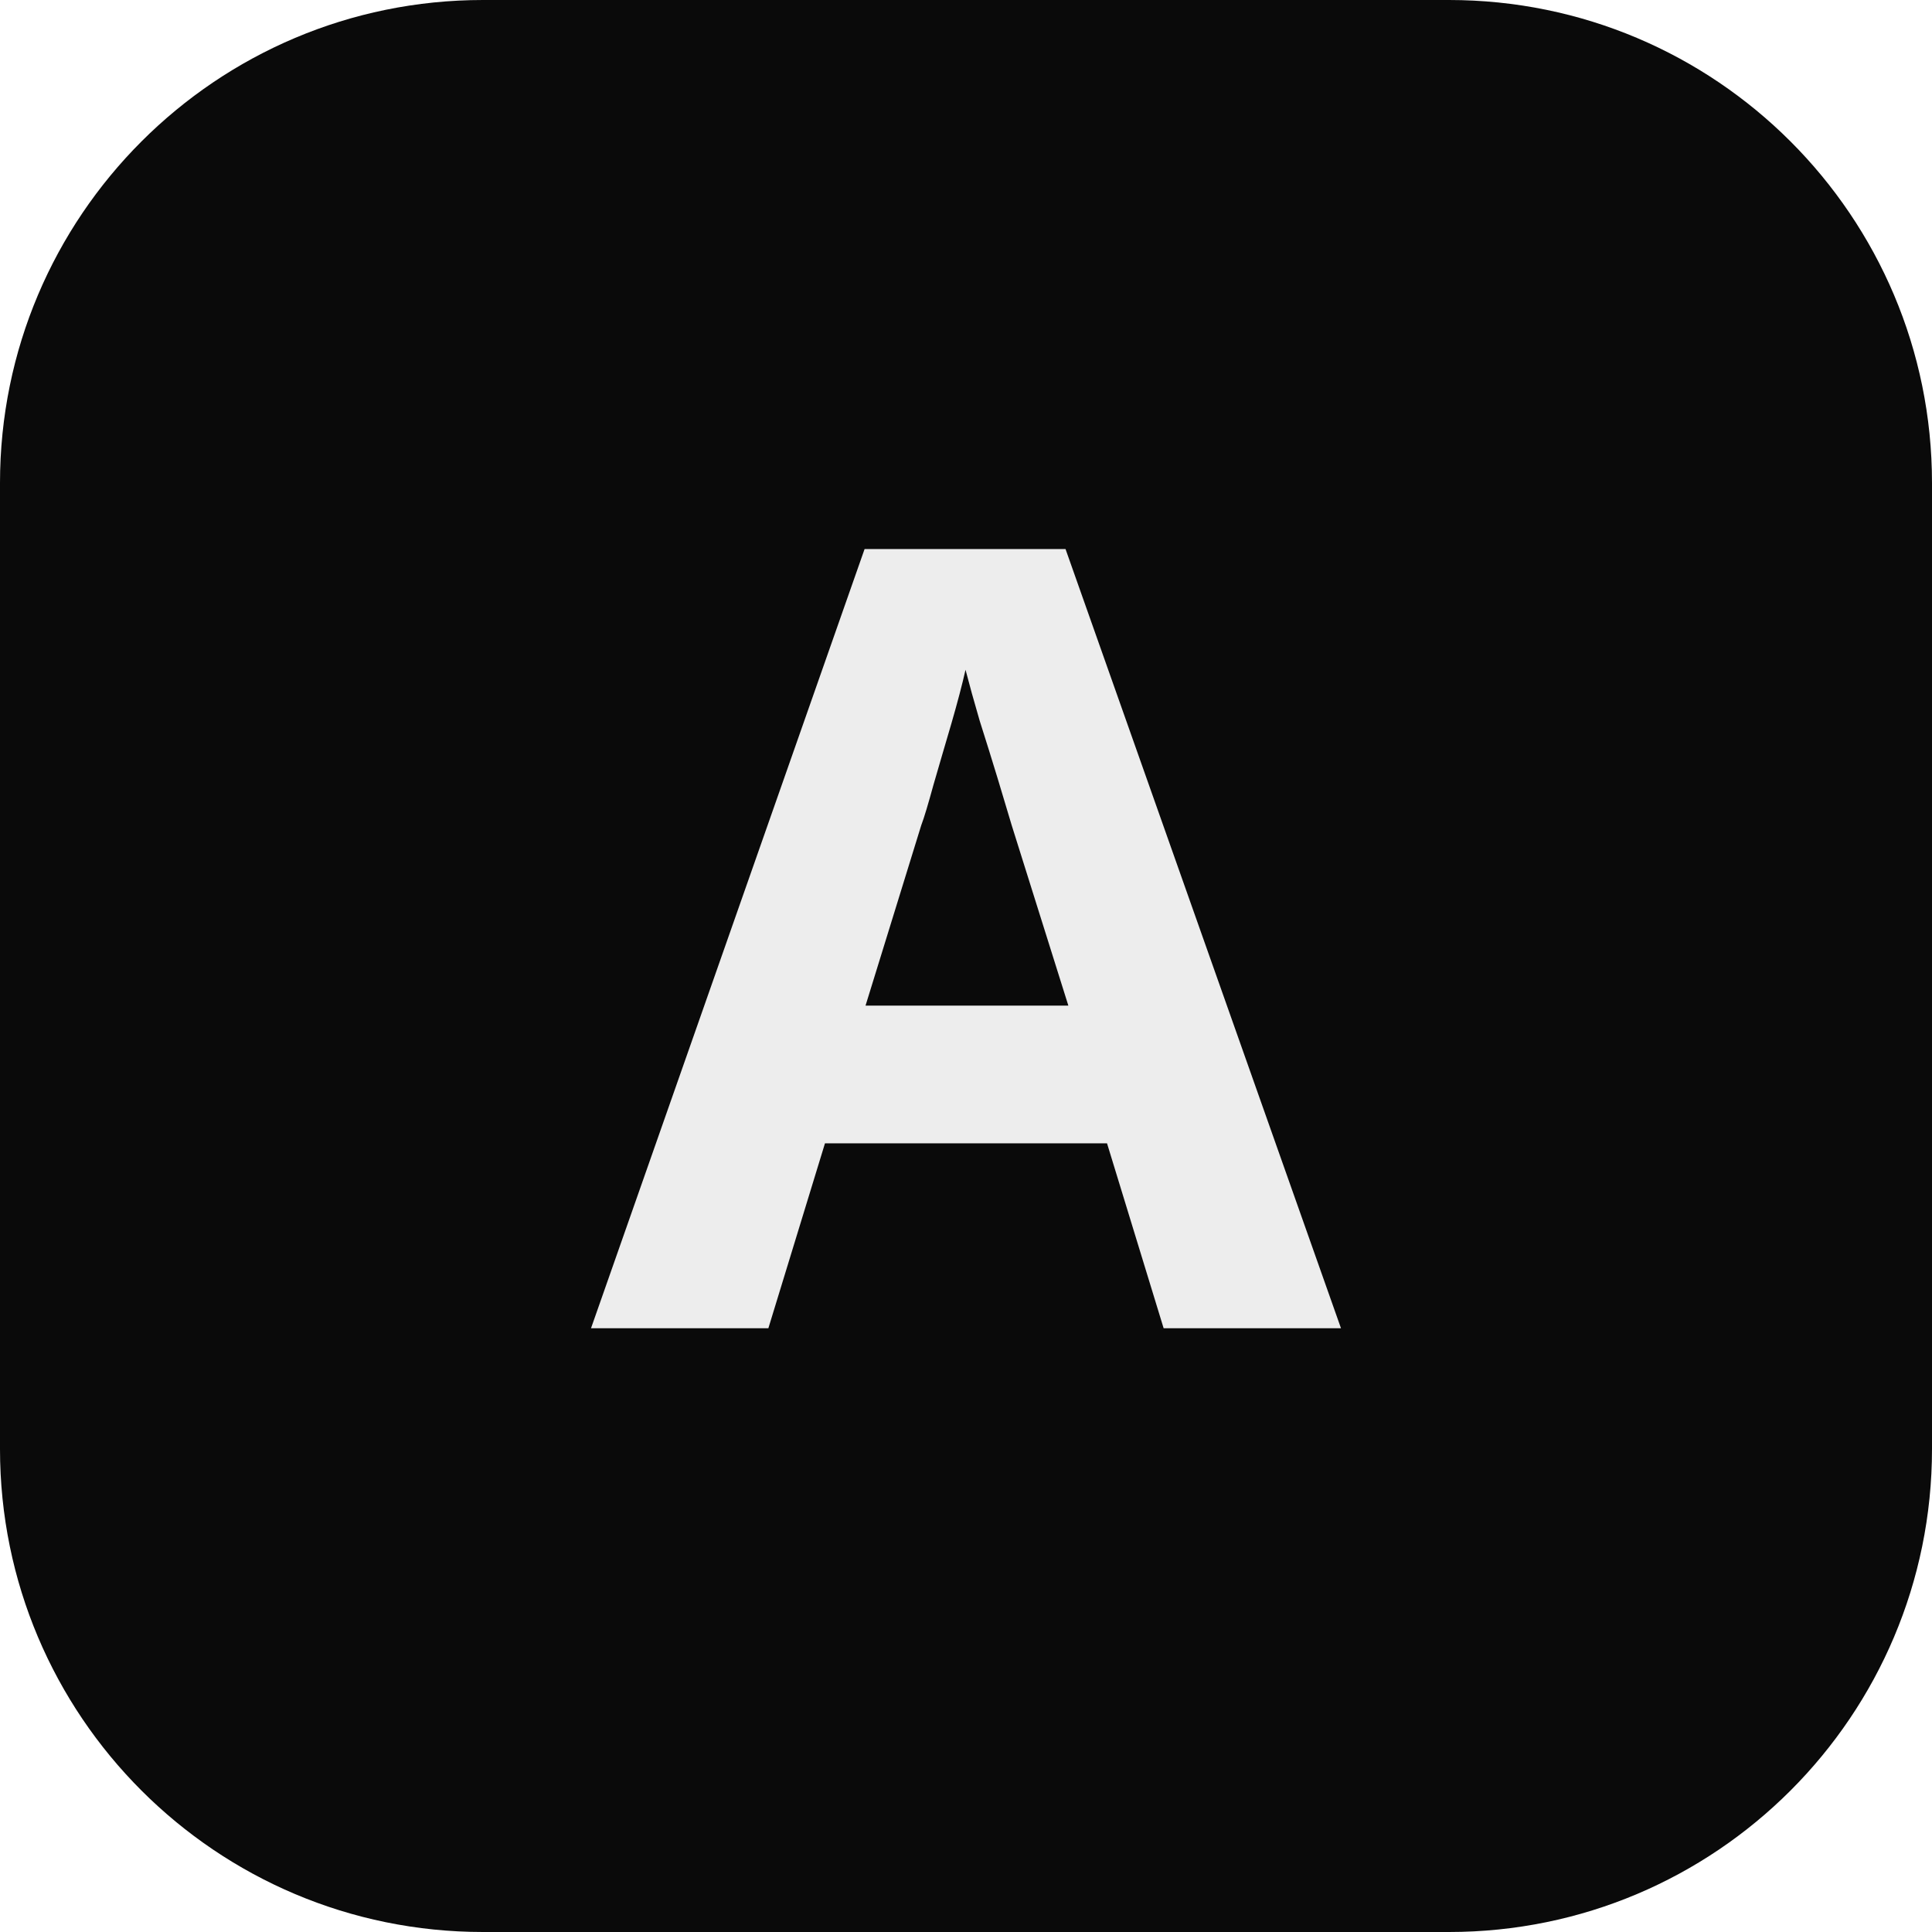
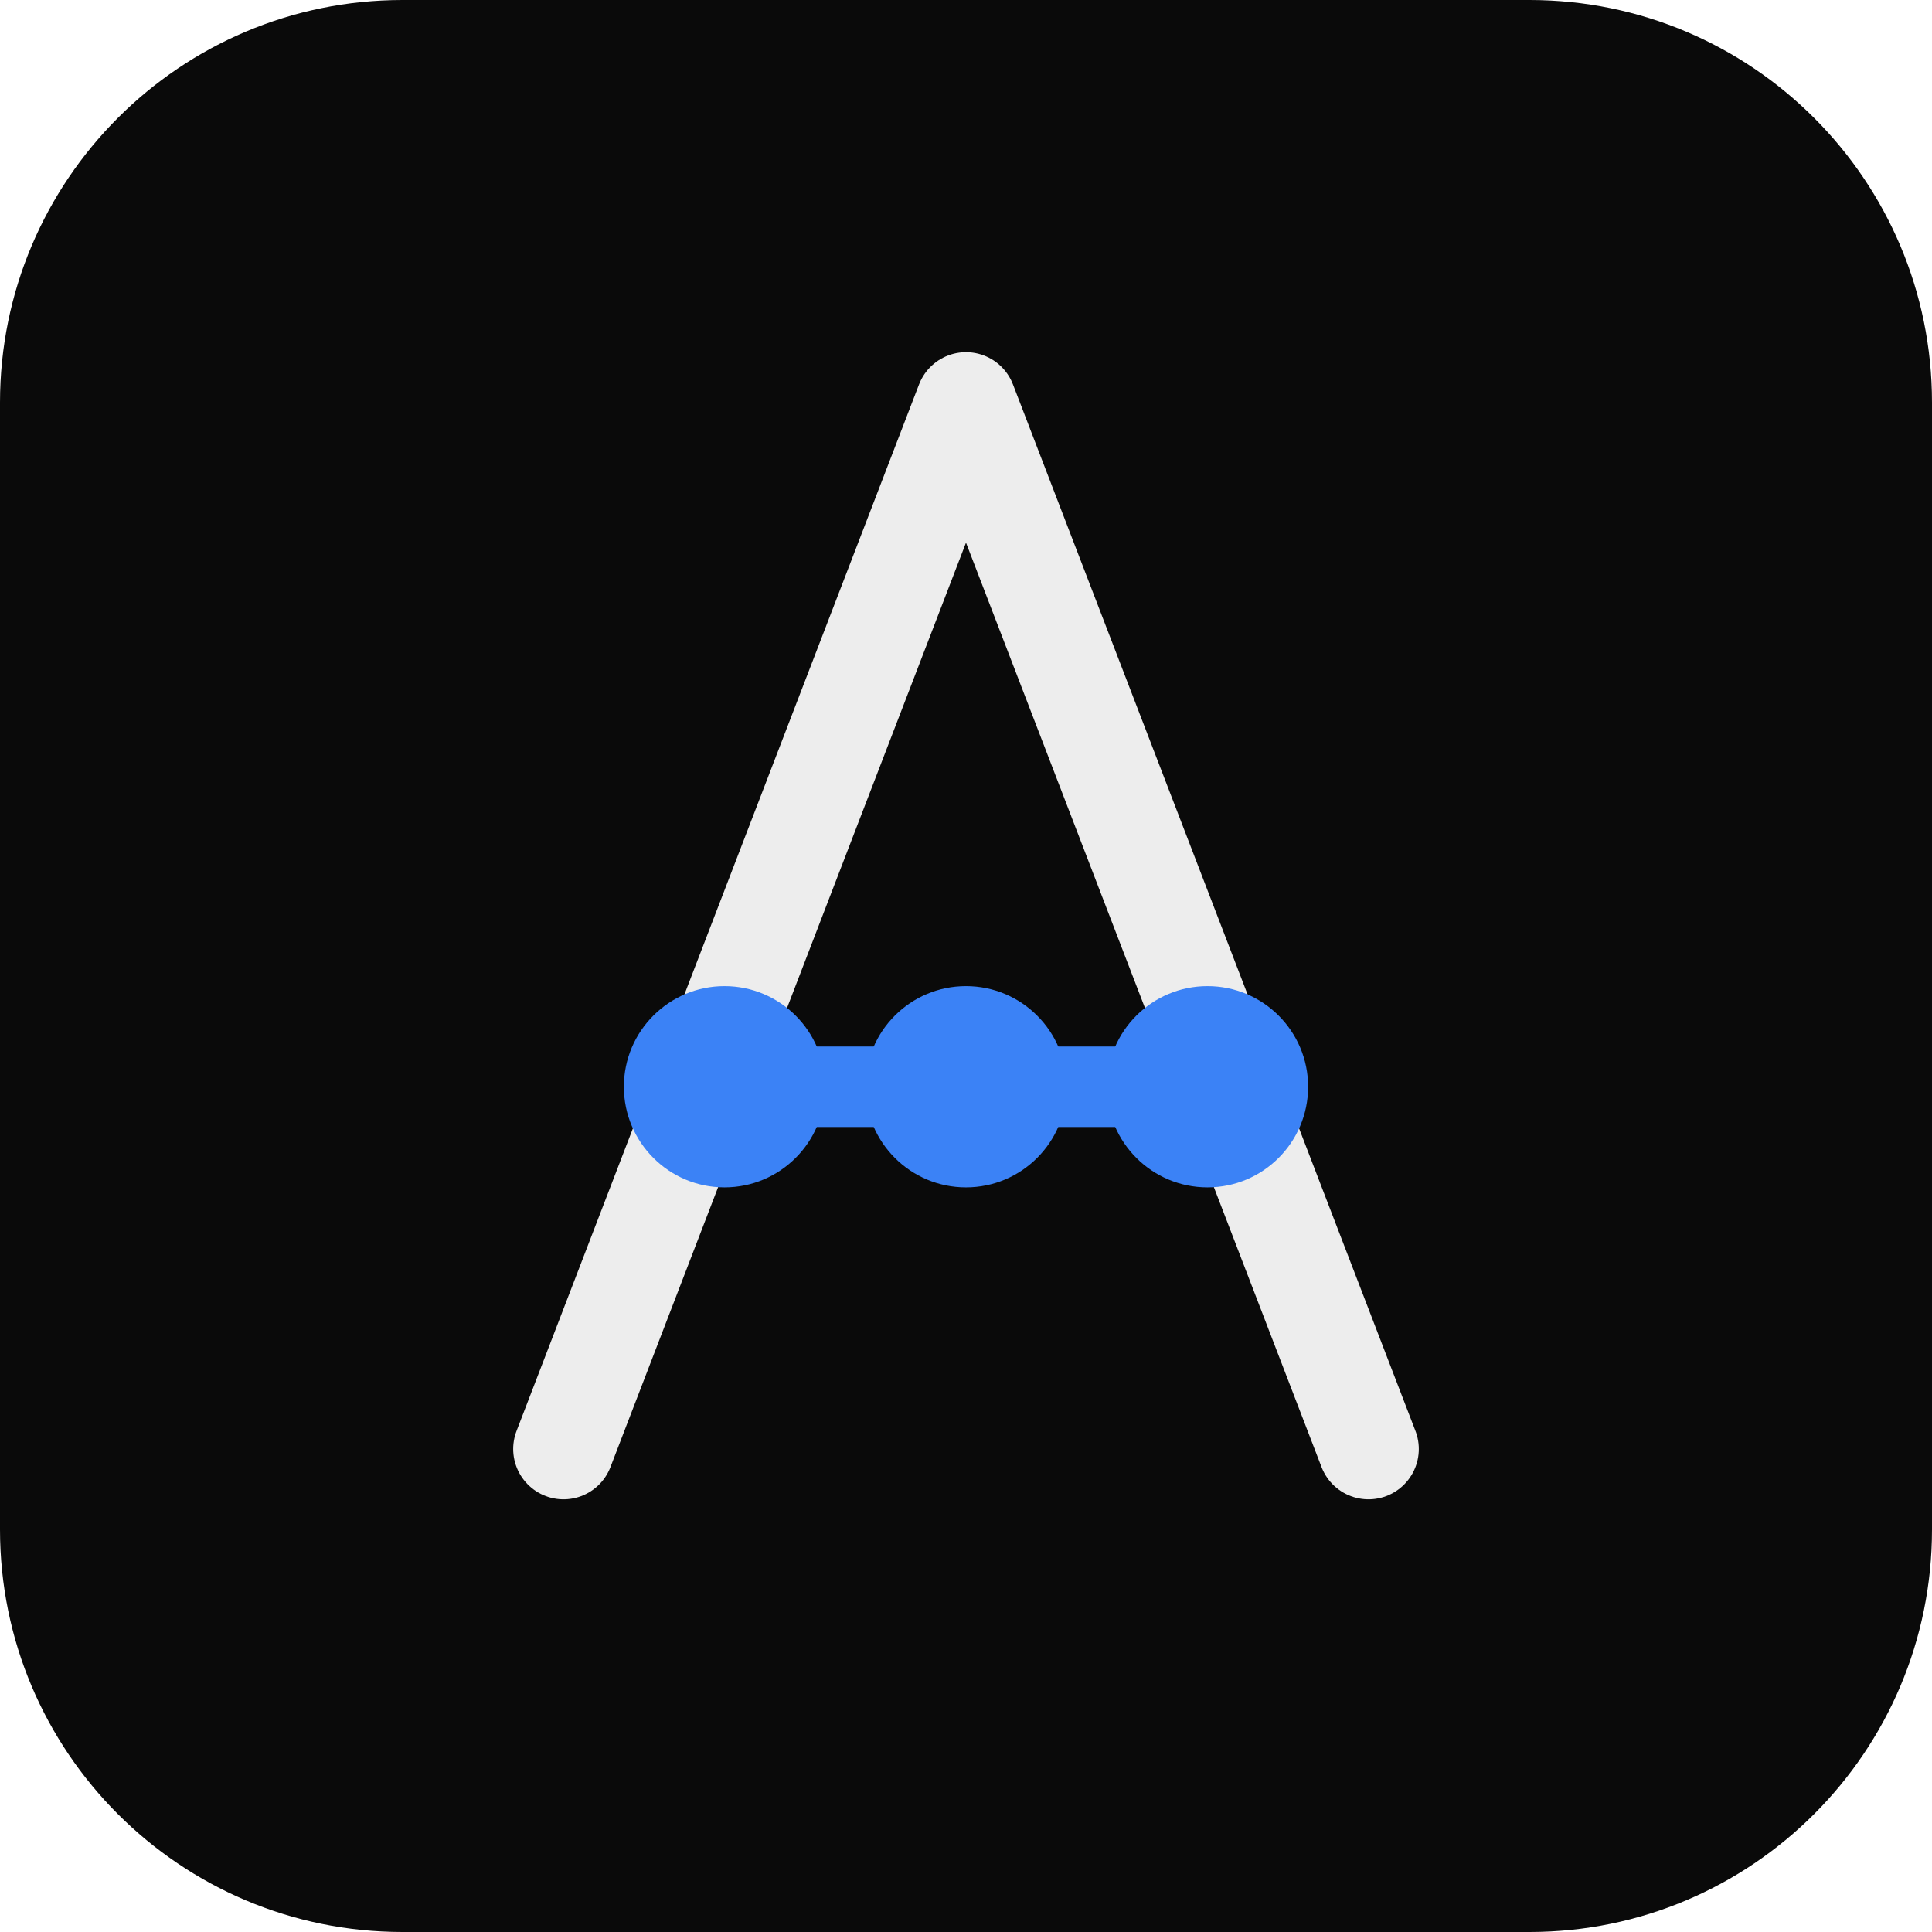
- <svg xmlns="http://www.w3.org/2000/svg" viewBox="0 0 32 32" fill="none">
-   <rect width="32" height="32" rx="8" fill="#0A0A0A" />
-   <text x="16" y="22" text-anchor="middle" font-family="system-ui, sans-serif" font-weight="700" font-size="18" fill="#EDEDED">A</text>
+ <svg xmlns="http://www.w3.org/2000/svg" width="32" height="32" viewBox="0 0 48 48" fill="none">
+   <rect width="48" height="48" rx="10" fill="#0a0a0a" />
+   <path d="M14 36 L24 10 L34 36" stroke="#ededed" stroke-width="2.5" stroke-linecap="round" stroke-linejoin="round" fill="none" />
+   <line x1="18" y1="27" x2="30" y2="27" stroke="#3b82f6" stroke-width="2" stroke-linecap="round" />
+   <circle cx="18" cy="27" r="2.5" fill="#3b82f6" />
+   <circle cx="24" cy="27" r="2.5" fill="#3b82f6" />
+   <circle cx="30" cy="27" r="2.5" fill="#3b82f6" />
</svg>
